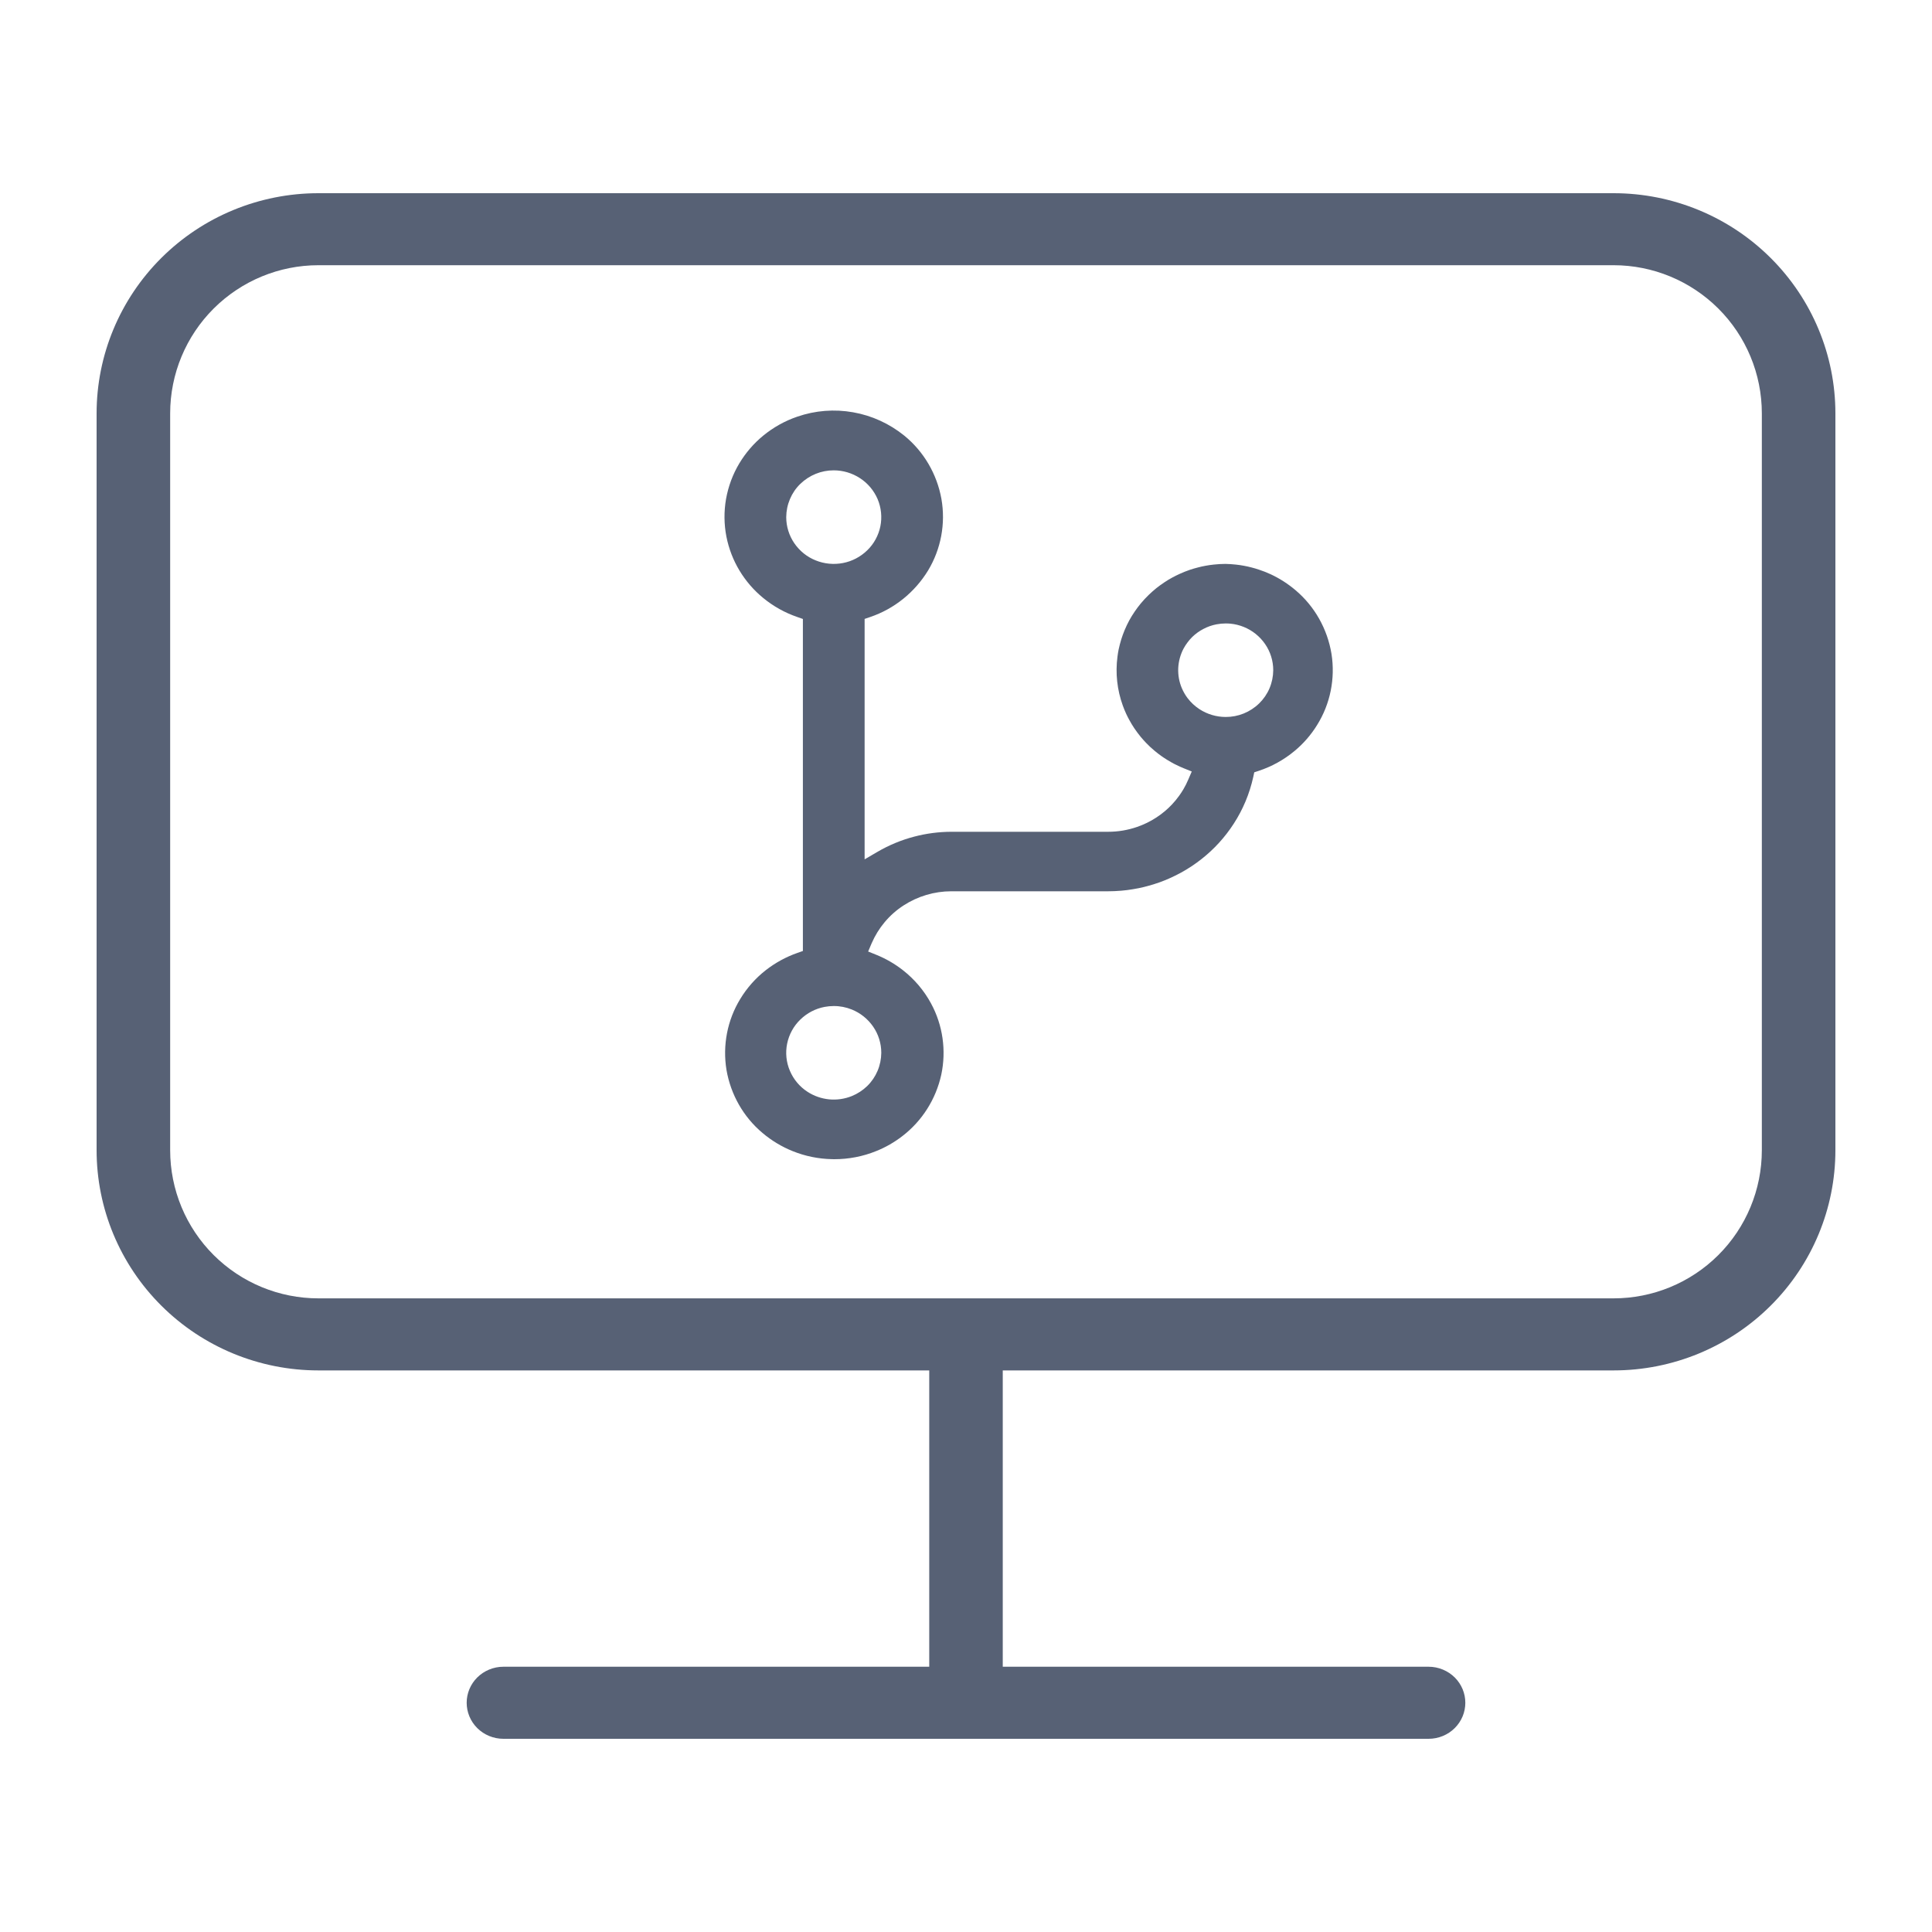
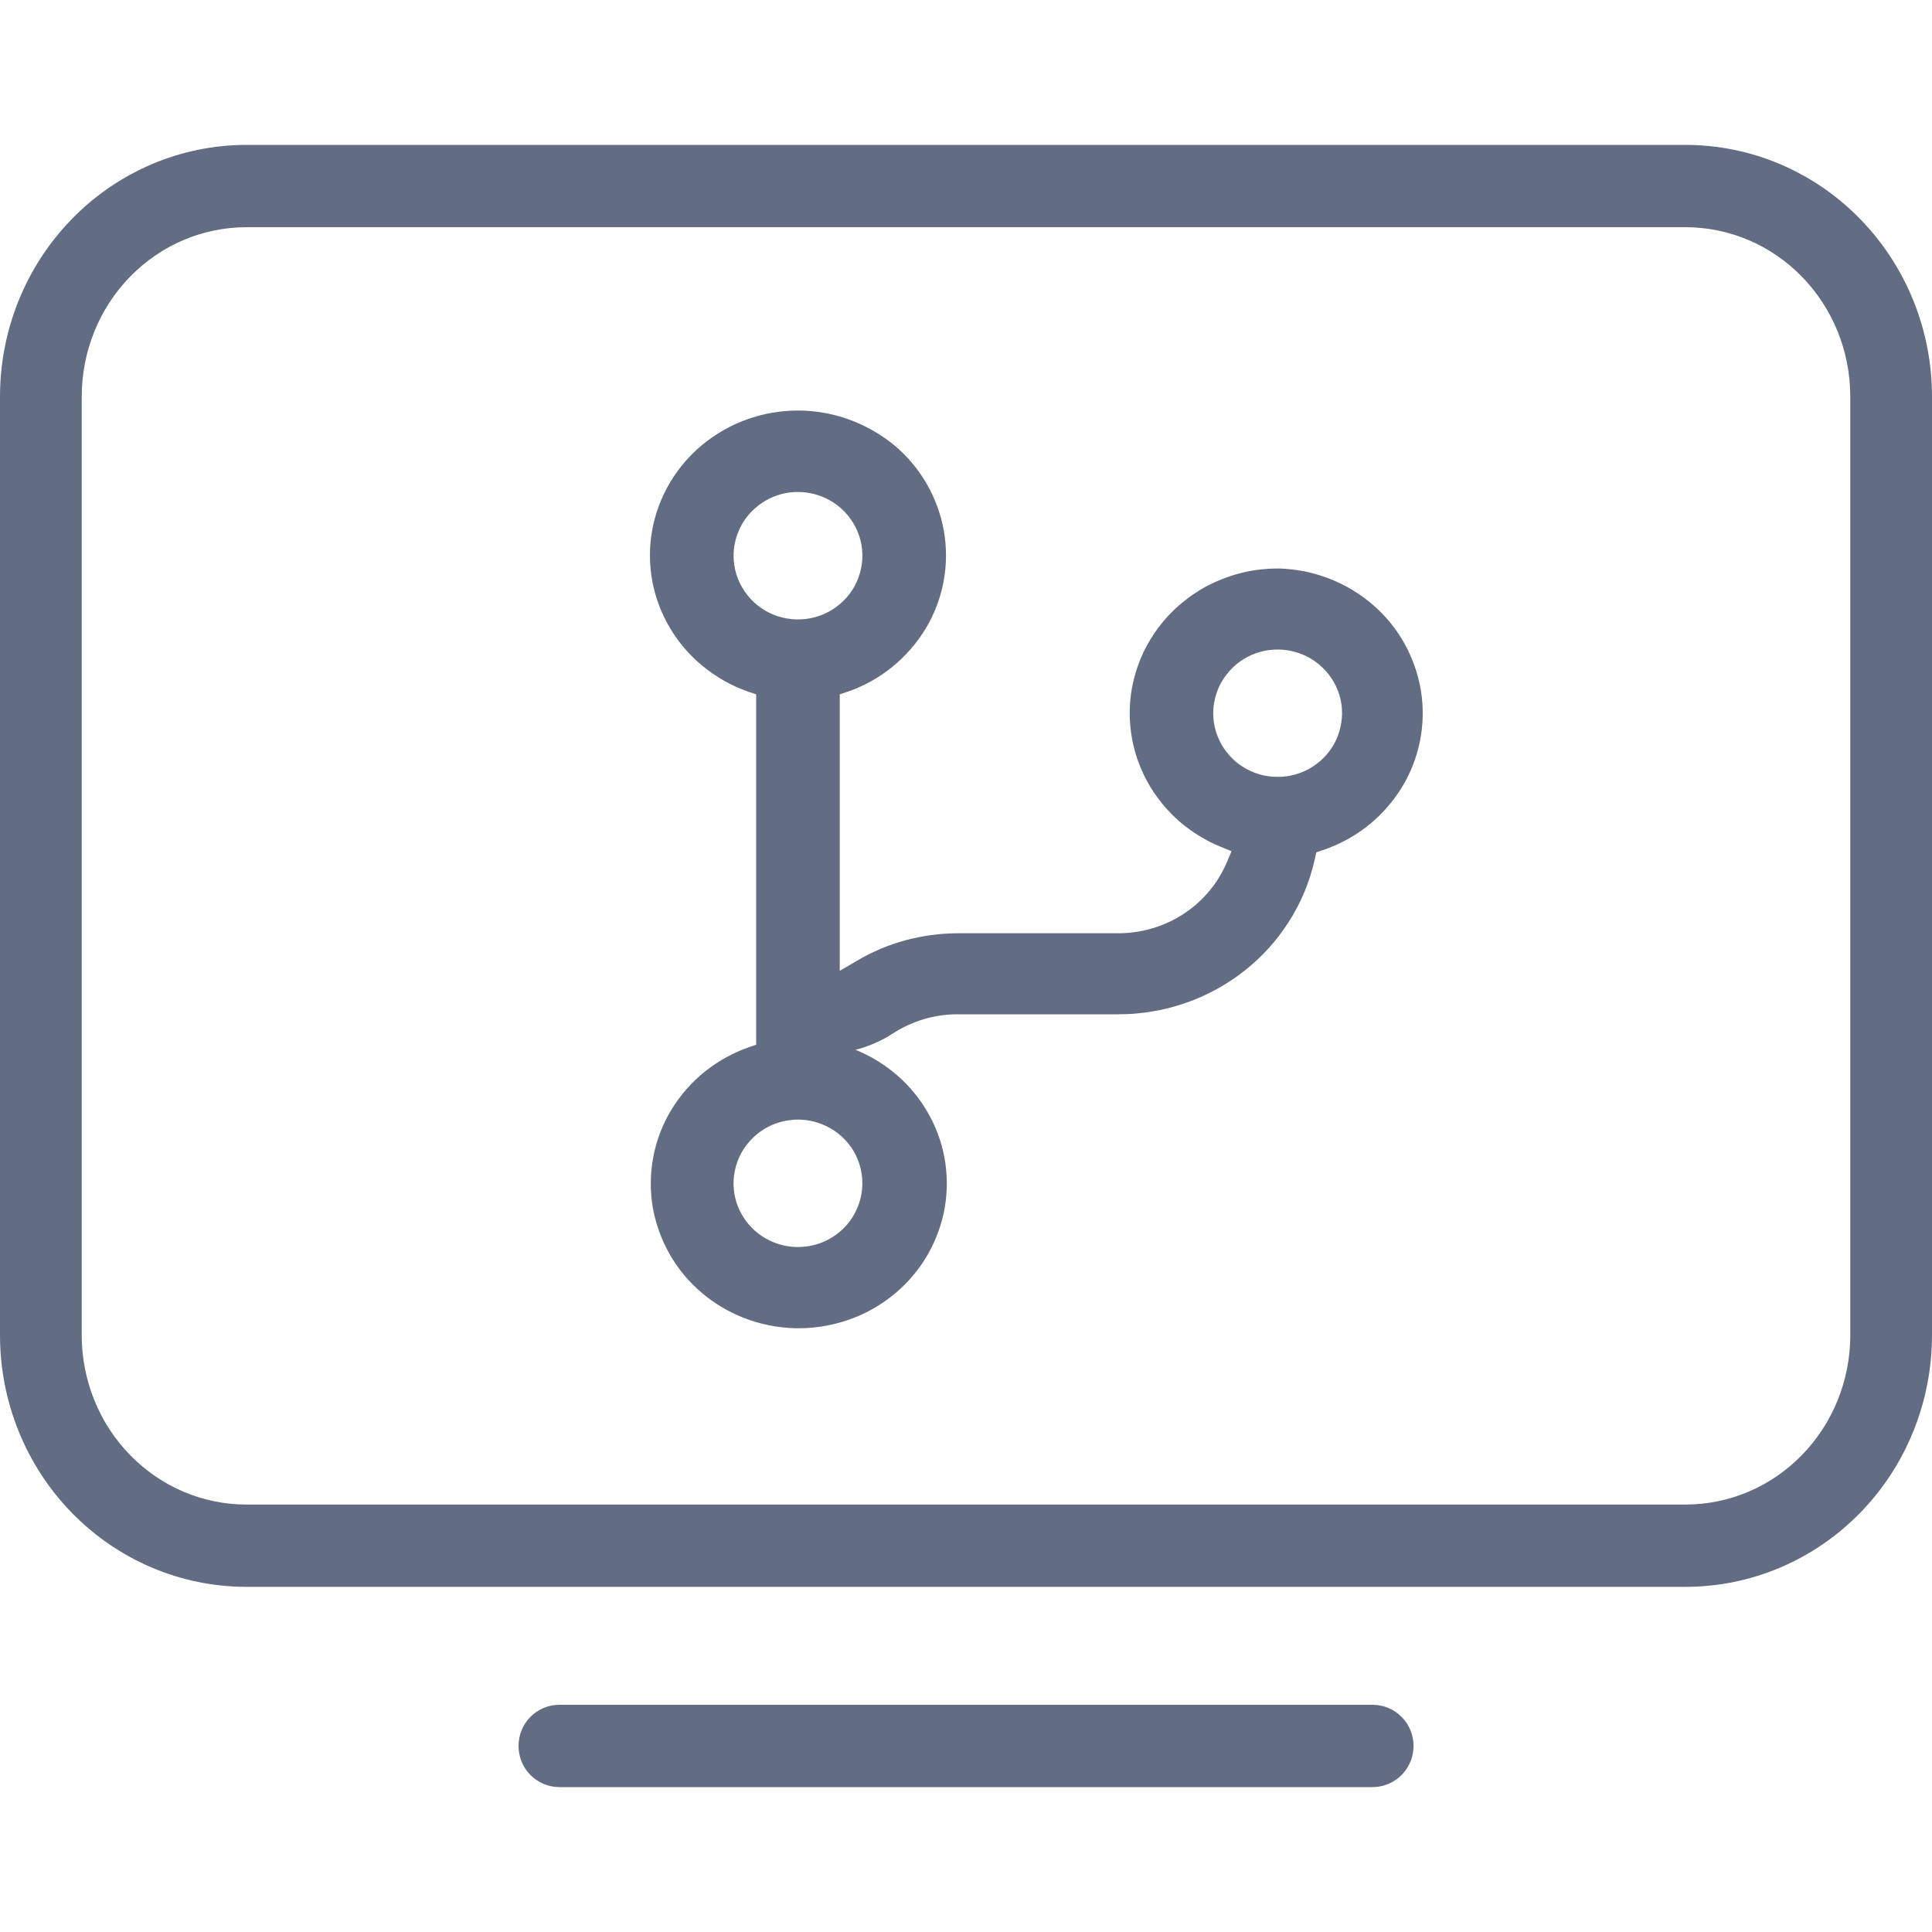
- <svg xmlns="http://www.w3.org/2000/svg" width="20" height="20" viewBox="0 0 40 40" fill="none">
-   <path fill-rule="evenodd" clip-rule="evenodd" d="M27.567 13.537C27.648 14.05 27.542 14.574 27.269 15.011C27.143 15.215 26.985 15.397 26.801 15.549C26.582 15.731 26.331 15.87 26.062 15.959L25.968 15.99L25.947 16.088C25.871 16.432 25.734 16.76 25.543 17.054C25.362 17.334 25.137 17.581 24.876 17.786C24.742 17.892 24.599 17.986 24.45 18.068C24.37 18.111 24.289 18.151 24.206 18.188C24.142 18.216 24.078 18.242 24.012 18.266C23.938 18.292 23.863 18.316 23.788 18.337C23.717 18.357 23.646 18.374 23.574 18.389L23.457 18.41C23.377 18.424 23.297 18.434 23.216 18.441C23.169 18.445 23.123 18.448 23.076 18.45C23.032 18.452 22.987 18.453 22.942 18.453H19.696C19.345 18.453 19.002 18.555 18.706 18.747C18.414 18.936 18.184 19.21 18.045 19.533L17.974 19.7L18.14 19.767C18.338 19.847 18.525 19.954 18.694 20.087C18.932 20.273 19.131 20.507 19.276 20.775C19.52 21.224 19.595 21.749 19.488 22.251C19.376 22.759 19.09 23.209 18.682 23.522C18.516 23.65 18.334 23.755 18.14 23.832C17.864 23.944 17.571 24 17.274 24L17.222 23.999C16.943 23.993 16.668 23.937 16.409 23.832C16.183 23.741 15.973 23.614 15.786 23.456C15.393 23.126 15.129 22.663 15.041 22.151C14.958 21.644 15.058 21.123 15.324 20.686C15.463 20.455 15.643 20.252 15.854 20.087C16.052 19.933 16.272 19.812 16.507 19.73L16.623 19.689V12.815L16.506 12.774C16.25 12.686 16.011 12.553 15.801 12.38C15.606 12.221 15.44 12.028 15.309 11.811C15.18 11.596 15.089 11.36 15.04 11.113C14.989 10.854 14.987 10.589 15.032 10.33C15.079 10.068 15.172 9.817 15.309 9.59C15.44 9.373 15.606 9.18 15.801 9.02C16.011 8.848 16.25 8.714 16.506 8.627C16.878 8.498 17.276 8.467 17.663 8.536C18.051 8.604 18.415 8.771 18.723 9.02C19.125 9.348 19.398 9.813 19.491 10.329C19.581 10.841 19.482 11.368 19.215 11.811C18.938 12.264 18.515 12.605 18.018 12.774L17.901 12.814V17.792L18.159 17.641C18.401 17.499 18.66 17.391 18.93 17.321C19.181 17.255 19.438 17.222 19.696 17.221H22.946C23.148 17.221 23.349 17.187 23.541 17.121C23.68 17.073 23.813 17.009 23.937 16.928C24.002 16.886 24.064 16.84 24.123 16.79C24.172 16.748 24.22 16.703 24.264 16.656C24.318 16.599 24.368 16.538 24.414 16.474C24.445 16.431 24.474 16.386 24.501 16.341C24.539 16.276 24.573 16.209 24.602 16.14L24.674 15.973L24.508 15.906C24.454 15.884 24.402 15.861 24.351 15.835C24.317 15.819 24.284 15.802 24.252 15.783C24.221 15.766 24.19 15.748 24.16 15.729C24.119 15.704 24.08 15.677 24.041 15.65C23.996 15.618 23.952 15.584 23.909 15.548C23.877 15.521 23.846 15.494 23.815 15.466C23.787 15.439 23.758 15.411 23.731 15.383C23.692 15.342 23.654 15.3 23.617 15.256C23.57 15.198 23.526 15.139 23.484 15.077C23.448 15.023 23.413 14.966 23.382 14.908C23.358 14.866 23.337 14.822 23.316 14.778C23.29 14.722 23.267 14.665 23.246 14.607C23.129 14.284 23.091 13.937 23.136 13.596C23.142 13.546 23.15 13.497 23.16 13.447C23.175 13.377 23.193 13.308 23.214 13.239C23.234 13.175 23.257 13.111 23.283 13.049C23.312 12.978 23.345 12.91 23.381 12.843C23.416 12.78 23.453 12.719 23.494 12.66C23.532 12.603 23.574 12.549 23.617 12.496C23.67 12.432 23.726 12.372 23.785 12.315C23.835 12.267 23.887 12.221 23.941 12.177C23.995 12.134 24.051 12.094 24.108 12.056C24.161 12.02 24.216 11.987 24.272 11.957C24.322 11.93 24.372 11.905 24.423 11.882C24.492 11.85 24.563 11.822 24.636 11.797C24.691 11.779 24.747 11.762 24.804 11.748C24.854 11.735 24.905 11.723 24.957 11.714C25.014 11.703 25.071 11.695 25.129 11.689C25.21 11.68 25.292 11.675 25.374 11.675C25.445 11.677 25.515 11.681 25.586 11.689C25.643 11.695 25.7 11.703 25.756 11.714C25.808 11.723 25.858 11.735 25.909 11.748C25.961 11.761 26.012 11.776 26.062 11.793C26.146 11.82 26.229 11.853 26.309 11.89C26.494 11.976 26.666 12.087 26.822 12.219C27.218 12.553 27.482 13.021 27.567 13.537ZM16.278 10.707C16.278 10.9 16.337 11.089 16.446 11.248C16.556 11.408 16.709 11.531 16.887 11.602C17.067 11.675 17.263 11.693 17.452 11.657C17.641 11.621 17.816 11.529 17.955 11.394C18.093 11.261 18.188 11.087 18.227 10.897C18.265 10.708 18.245 10.511 18.17 10.333C18.093 10.155 17.966 10.004 17.805 9.9C17.643 9.794 17.454 9.738 17.262 9.738C17.004 9.737 16.756 9.838 16.569 10.019C16.477 10.108 16.405 10.214 16.355 10.333C16.305 10.451 16.279 10.578 16.278 10.707ZM18.246 21.797C18.246 21.603 18.187 21.414 18.078 21.256C17.968 21.096 17.814 20.973 17.636 20.901C17.517 20.853 17.39 20.828 17.262 20.829C17.198 20.829 17.134 20.835 17.071 20.847C16.882 20.883 16.708 20.974 16.569 21.11C16.431 21.243 16.336 21.417 16.297 21.607C16.258 21.796 16.278 21.993 16.354 22.17C16.43 22.349 16.557 22.5 16.718 22.604C16.853 22.692 17.007 22.745 17.166 22.761C17.326 22.776 17.487 22.753 17.636 22.693C17.754 22.645 17.863 22.574 17.955 22.485C18.046 22.396 18.119 22.289 18.169 22.171C18.219 22.053 18.245 21.926 18.246 21.797ZM25.377 14.844C25.635 14.845 25.883 14.745 26.07 14.563C26.161 14.474 26.234 14.368 26.284 14.25C26.334 14.132 26.36 14.004 26.361 13.876C26.361 13.682 26.302 13.493 26.193 13.335C26.083 13.175 25.929 13.052 25.751 12.98C25.662 12.944 25.568 12.921 25.472 12.912C25.441 12.909 25.409 12.908 25.377 12.908C25.313 12.908 25.25 12.914 25.187 12.926C25.092 12.944 25.001 12.976 24.916 13.021C24.831 13.065 24.753 13.121 24.684 13.188C24.649 13.223 24.616 13.26 24.587 13.3C24.557 13.339 24.53 13.381 24.506 13.425C24.439 13.551 24.401 13.69 24.394 13.833C24.388 13.976 24.413 14.118 24.469 14.249C24.5 14.321 24.539 14.389 24.586 14.452C24.655 14.543 24.739 14.621 24.834 14.683C24.996 14.788 25.184 14.844 25.377 14.844Z" fill="#576175" />
-   <path fill-rule="evenodd" clip-rule="evenodd" d="M19.239 34.508V28.373H6.592C5.37 28.373 4.201 27.89 3.341 27.033C2.481 26.177 2 25.019 2 23.814V8.559C2 7.354 2.481 6.196 3.341 5.34C4.201 4.483 5.37 4 6.592 4H33.408C34.63 4 35.799 4.483 36.659 5.34C37.519 6.196 38 7.354 38 8.559V23.814C38 25.019 37.519 26.177 36.659 27.033C35.799 27.89 34.63 28.373 33.408 28.373H20.761V34.508H29.577C29.783 34.508 29.978 34.59 30.12 34.731C30.261 34.872 30.338 35.06 30.338 35.254C30.338 35.448 30.261 35.636 30.12 35.777C29.978 35.919 29.783 36 29.577 36H10.423C10.217 36 10.022 35.919 9.88 35.777C9.739 35.636 9.662 35.448 9.662 35.254C9.662 35.06 9.739 34.872 9.88 34.731C10.022 34.59 10.217 34.508 10.423 34.508H19.239ZM35.574 25.987C36.151 25.413 36.477 24.631 36.477 23.814V8.559C36.477 7.742 36.151 6.96 35.574 6.386C34.997 5.812 34.218 5.491 33.408 5.491H6.592C5.782 5.491 5.003 5.812 4.426 6.386C3.849 6.96 3.523 7.742 3.523 8.559V23.814C3.523 24.631 3.849 25.413 4.426 25.987C5.003 26.561 5.782 26.881 6.592 26.881H33.408C34.218 26.881 34.997 26.561 35.574 25.987Z" fill="#576175" />
+ <svg xmlns="http://www.w3.org/2000/svg" width="20" height="20" viewBox="0 0 20 20" fill="none">
+   <path fill-rule="evenodd" clip-rule="evenodd" d="M2.551 16.427H17.449C18.128 16.427 18.777 16.151 19.255 15.662C19.733 15.173 20 14.511 20 13.822V4.105C20 3.417 19.733 2.755 19.255 2.266C18.777 1.776 18.128 1.5 17.449 1.5H2.551C1.872 1.5 1.223 1.776 0.745 2.266C0.267 2.755 0 3.417 0 4.105V13.822C0 14.511 0.267 15.173 0.745 15.662C1.223 16.151 1.872 16.427 2.551 16.427ZM5.791 17.648C5.676 17.648 5.568 17.694 5.489 17.775C5.41 17.855 5.368 17.963 5.368 18.074C5.368 18.185 5.41 18.292 5.489 18.373C5.568 18.453 5.676 18.5 5.791 18.5H14.209C14.324 18.5 14.432 18.453 14.511 18.373C14.59 18.292 14.633 18.185 14.633 18.074C14.633 17.963 14.59 17.855 14.511 17.775C14.432 17.694 14.324 17.648 14.209 17.648H5.791ZM19.154 13.822C19.154 14.289 18.973 14.736 18.652 15.064C18.332 15.392 17.899 15.575 17.449 15.575H2.551C2.101 15.575 1.668 15.392 1.348 15.064C1.027 14.736 0.846 14.289 0.846 13.822V4.105C0.846 3.638 1.027 3.191 1.348 2.863C1.668 2.535 2.101 2.352 2.551 2.352H17.449C17.899 2.352 18.332 2.535 18.652 2.863C18.973 3.191 19.154 3.638 19.154 4.105V13.822Z" fill="#626D84" />
+   <path fill-rule="evenodd" clip-rule="evenodd" d="M14.71 7.153C14.765 7.501 14.693 7.859 14.508 8.157C14.422 8.295 14.315 8.419 14.191 8.523C14.042 8.647 13.872 8.741 13.69 8.802L13.627 8.823L13.612 8.889C13.56 9.124 13.468 9.347 13.338 9.548C13.216 9.738 13.063 9.907 12.887 10.046C12.796 10.118 12.699 10.182 12.598 10.238C12.544 10.268 12.489 10.295 12.432 10.32C12.389 10.339 12.345 10.357 12.301 10.373C12.251 10.391 12.2 10.407 12.149 10.421C12.101 10.435 12.053 10.447 12.004 10.457L11.925 10.471C11.871 10.48 11.816 10.487 11.761 10.492C11.73 10.495 11.698 10.497 11.667 10.498C11.637 10.499 11.607 10.5 11.576 10.5H9.91C9.672 10.5 9.44 10.57 9.239 10.701C9.041 10.829 8.855 10.867 8.855 10.867C8.99 10.921 9.116 10.995 9.231 11.085C9.393 11.212 9.527 11.371 9.625 11.554C9.791 11.86 9.842 12.217 9.769 12.559C9.693 12.905 9.499 13.211 9.223 13.424C9.11 13.512 8.987 13.583 8.855 13.636C8.669 13.711 8.47 13.75 8.269 13.75L8.234 13.75C8.045 13.745 7.858 13.707 7.683 13.636C7.53 13.574 7.387 13.488 7.261 13.38C6.995 13.155 6.816 12.839 6.756 12.491C6.7 12.145 6.768 11.791 6.947 11.493C7.042 11.336 7.164 11.197 7.307 11.085C7.441 10.98 7.59 10.898 7.749 10.842L7.828 10.814V7.188L7.748 7.161C7.575 7.101 7.413 7.01 7.271 6.892C7.139 6.784 7.026 6.653 6.938 6.505C6.85 6.358 6.788 6.198 6.755 6.029C6.721 5.853 6.719 5.673 6.75 5.496C6.781 5.318 6.845 5.147 6.938 4.992C7.026 4.844 7.139 4.713 7.271 4.604C7.413 4.487 7.575 4.396 7.748 4.336C8.001 4.249 8.27 4.227 8.533 4.274C8.795 4.321 9.042 4.435 9.251 4.604C9.523 4.828 9.708 5.144 9.771 5.496C9.832 5.844 9.765 6.203 9.584 6.505C9.396 6.814 9.11 7.046 8.773 7.161L8.693 7.188V10.05L8.869 9.947C9.032 9.85 9.208 9.777 9.391 9.729C9.561 9.685 9.735 9.662 9.91 9.661H11.579C11.716 9.661 11.852 9.638 11.982 9.593C12.076 9.561 12.166 9.517 12.251 9.462C12.294 9.433 12.336 9.402 12.376 9.368C12.41 9.339 12.442 9.309 12.472 9.276C12.508 9.238 12.542 9.196 12.574 9.153C12.595 9.123 12.614 9.093 12.632 9.062C12.658 9.018 12.681 8.972 12.701 8.925L12.749 8.812L12.637 8.766C12.601 8.751 12.565 8.735 12.53 8.718C12.508 8.706 12.486 8.695 12.464 8.682C12.443 8.67 12.422 8.658 12.401 8.645C12.374 8.628 12.347 8.61 12.321 8.591C12.29 8.569 12.26 8.546 12.231 8.522C12.21 8.504 12.188 8.485 12.168 8.466C12.148 8.447 12.129 8.429 12.111 8.409C12.084 8.382 12.058 8.353 12.034 8.323C12.002 8.284 11.972 8.243 11.943 8.201C11.919 8.164 11.895 8.126 11.874 8.086C11.858 8.057 11.844 8.028 11.83 7.998C11.812 7.959 11.796 7.92 11.782 7.881C11.703 7.661 11.677 7.425 11.707 7.193C11.712 7.159 11.717 7.125 11.724 7.091C11.734 7.043 11.746 6.996 11.76 6.95C11.774 6.906 11.79 6.862 11.807 6.82C11.827 6.772 11.849 6.725 11.874 6.68C11.897 6.637 11.923 6.596 11.95 6.555C11.976 6.517 12.004 6.479 12.034 6.443C12.069 6.4 12.107 6.359 12.147 6.32C12.181 6.287 12.216 6.256 12.253 6.227C12.29 6.197 12.327 6.169 12.366 6.144C12.402 6.119 12.439 6.097 12.477 6.076C12.511 6.058 12.545 6.041 12.579 6.025C12.627 6.004 12.675 5.985 12.724 5.968C12.761 5.955 12.799 5.944 12.838 5.934C12.872 5.925 12.906 5.917 12.941 5.911C12.98 5.904 13.019 5.898 13.058 5.894C13.113 5.888 13.169 5.885 13.224 5.885C13.272 5.885 13.32 5.889 13.367 5.894C13.406 5.898 13.445 5.904 13.483 5.911C13.518 5.917 13.552 5.925 13.586 5.934C13.621 5.943 13.656 5.953 13.69 5.965C13.747 5.983 13.803 6.006 13.857 6.031C13.982 6.09 14.1 6.165 14.205 6.255C14.473 6.482 14.652 6.801 14.71 7.153ZM7.594 5.753C7.594 5.885 7.634 6.013 7.708 6.121C7.782 6.23 7.886 6.314 8.007 6.363C8.129 6.412 8.261 6.425 8.39 6.4C8.518 6.375 8.636 6.313 8.73 6.221C8.824 6.13 8.888 6.012 8.914 5.882C8.941 5.753 8.927 5.619 8.876 5.499C8.824 5.377 8.738 5.274 8.629 5.203C8.519 5.131 8.391 5.093 8.261 5.093C8.086 5.092 7.918 5.161 7.791 5.285C7.729 5.345 7.68 5.418 7.646 5.498C7.612 5.578 7.594 5.665 7.594 5.753ZM8.927 12.25C8.927 12.118 8.888 11.989 8.814 11.881C8.739 11.772 8.635 11.688 8.514 11.64C8.433 11.607 8.347 11.59 8.26 11.59C8.217 11.59 8.174 11.595 8.131 11.603C8.003 11.627 7.885 11.689 7.791 11.782C7.697 11.873 7.633 11.991 7.607 12.12C7.58 12.249 7.594 12.383 7.645 12.504C7.697 12.626 7.783 12.728 7.892 12.799C7.984 12.859 8.088 12.896 8.196 12.906C8.304 12.916 8.413 12.901 8.514 12.86C8.594 12.827 8.668 12.779 8.73 12.718C8.792 12.658 8.841 12.585 8.875 12.504C8.909 12.424 8.927 12.337 8.927 12.25ZM13.226 8.042C13.401 8.043 13.569 7.975 13.696 7.851C13.757 7.791 13.807 7.718 13.841 7.638C13.874 7.557 13.892 7.471 13.893 7.383C13.893 7.251 13.853 7.123 13.779 7.015C13.704 6.906 13.6 6.822 13.479 6.773C13.419 6.749 13.355 6.733 13.29 6.727C13.269 6.725 13.248 6.724 13.226 6.724C13.183 6.724 13.14 6.728 13.097 6.736C13.033 6.749 12.971 6.77 12.913 6.801C12.856 6.831 12.803 6.869 12.757 6.915C12.733 6.939 12.711 6.964 12.691 6.991C12.67 7.018 12.652 7.046 12.636 7.076C12.591 7.162 12.565 7.257 12.56 7.354C12.556 7.451 12.573 7.548 12.611 7.637C12.632 7.687 12.658 7.733 12.69 7.775C12.737 7.837 12.793 7.891 12.858 7.933C12.968 8.005 13.095 8.043 13.226 8.042Z" fill="#626D84" />
</svg>
